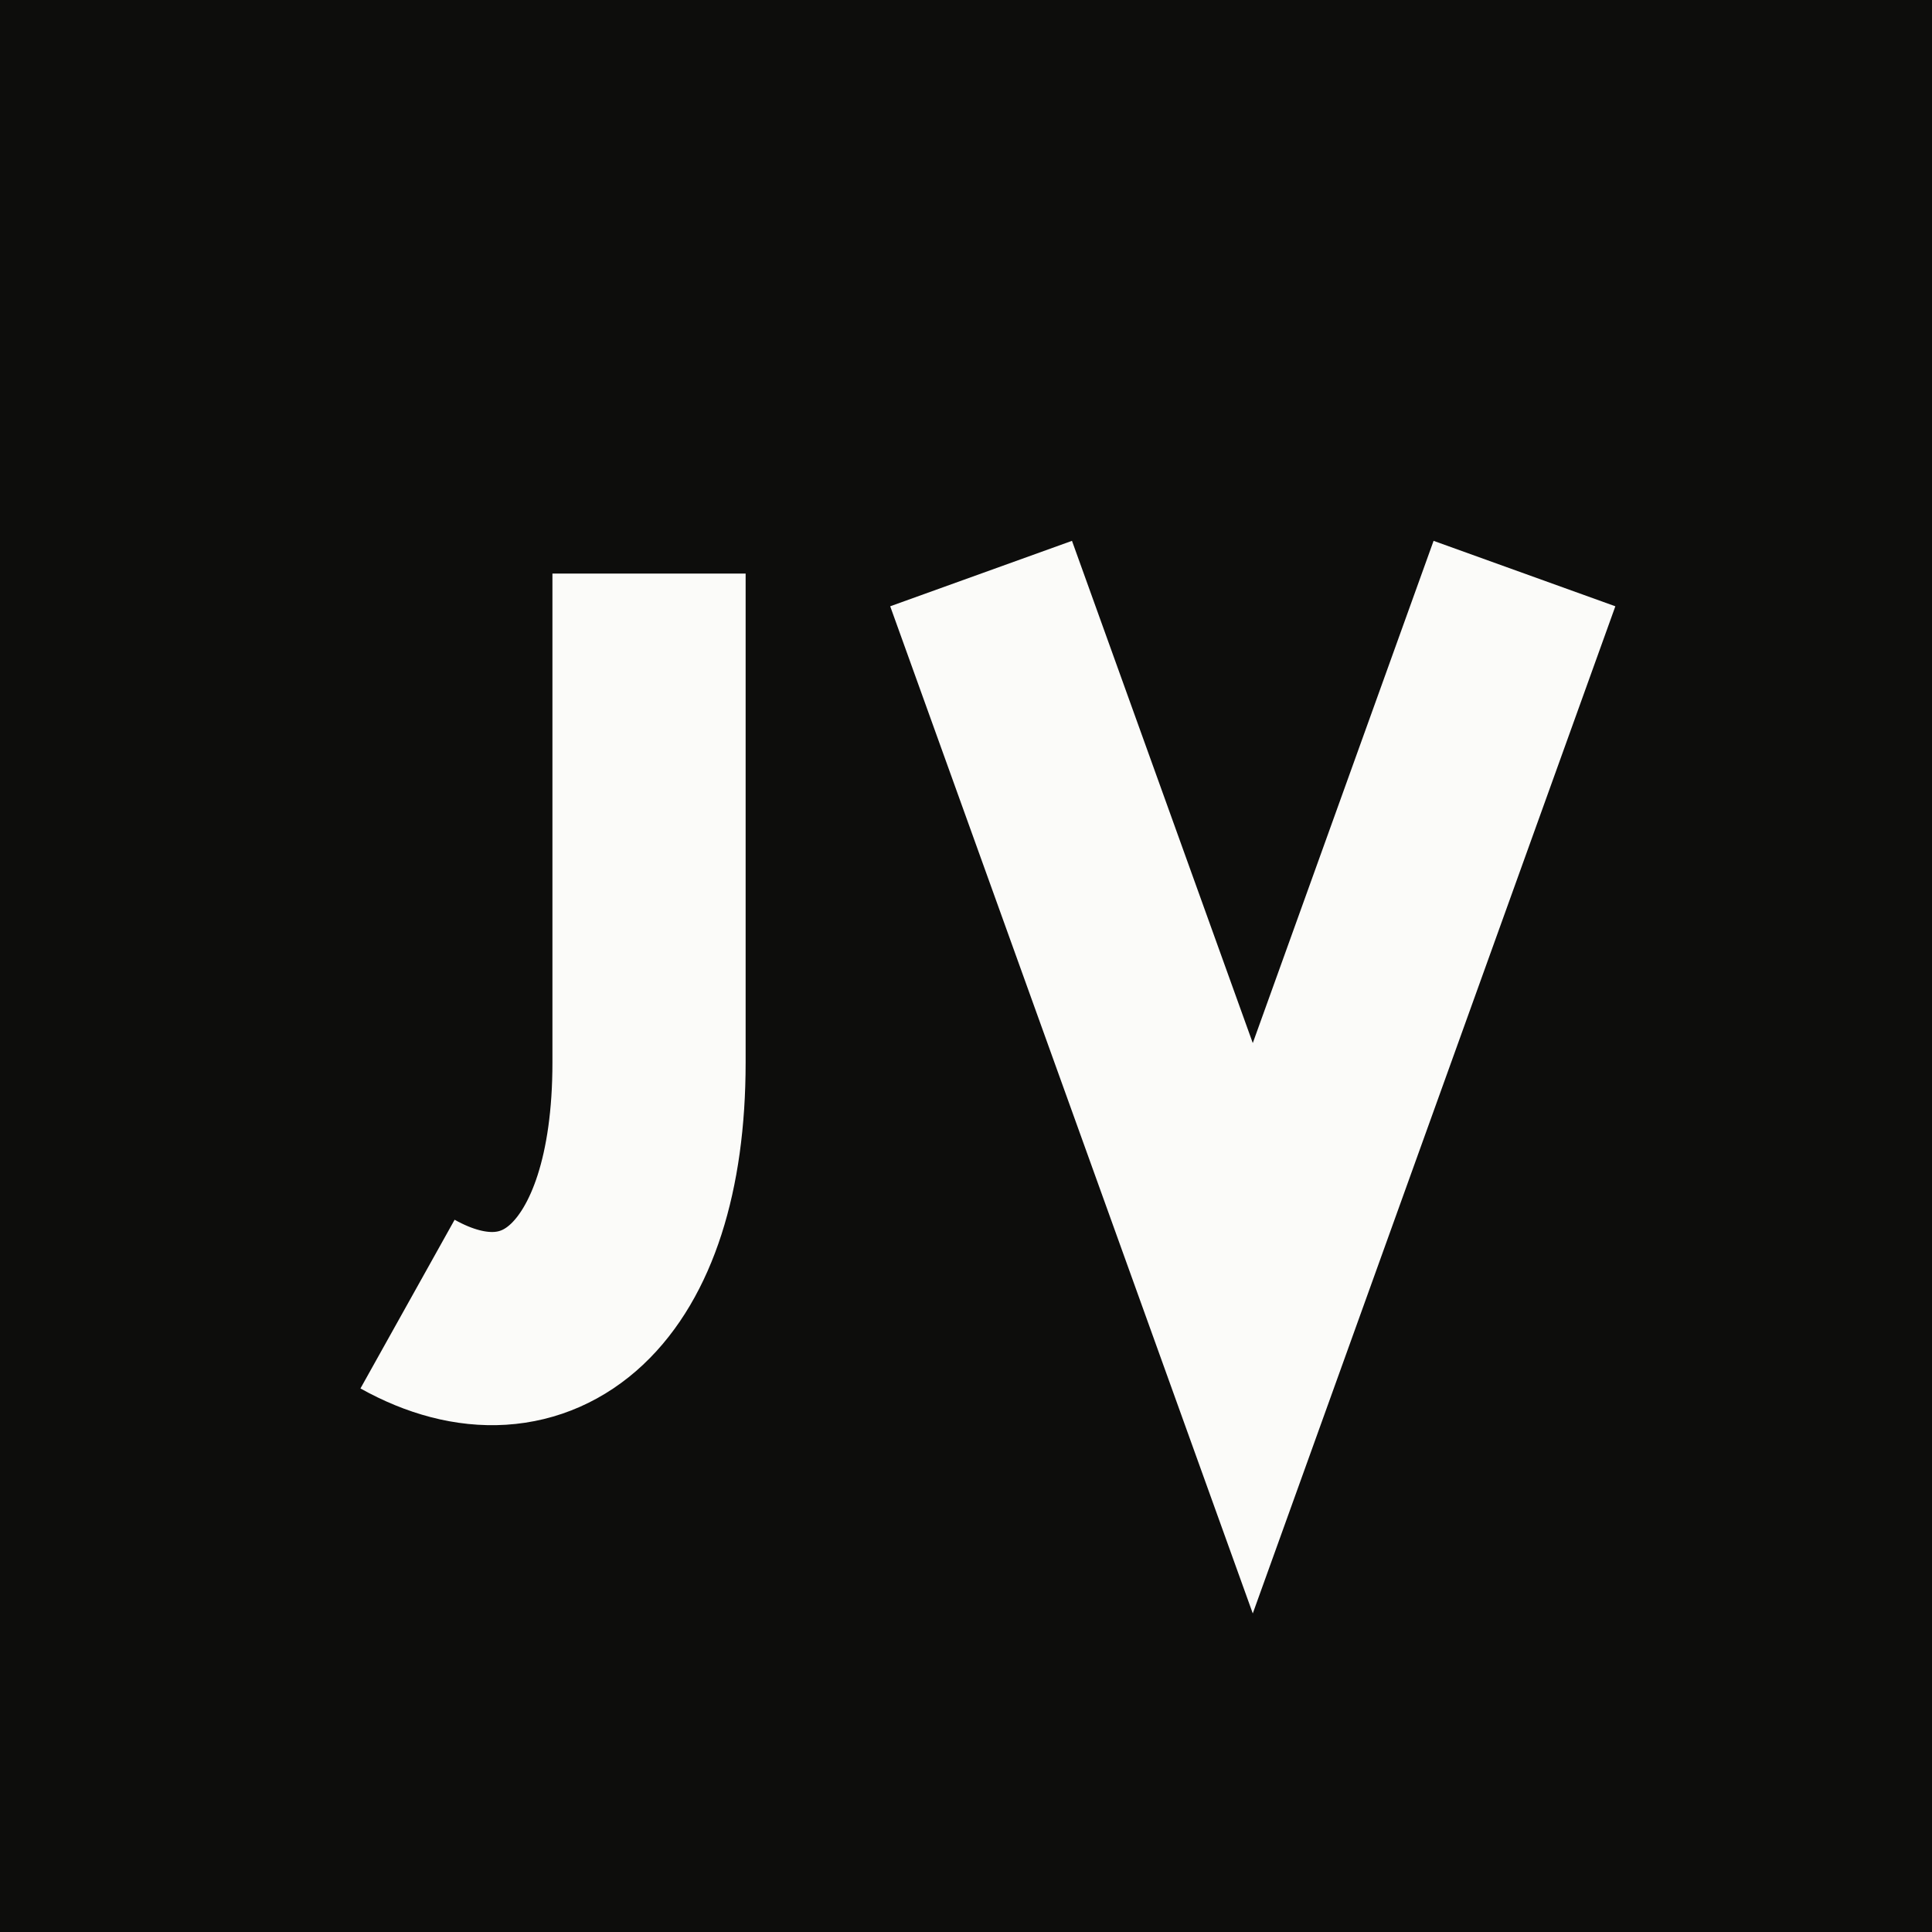
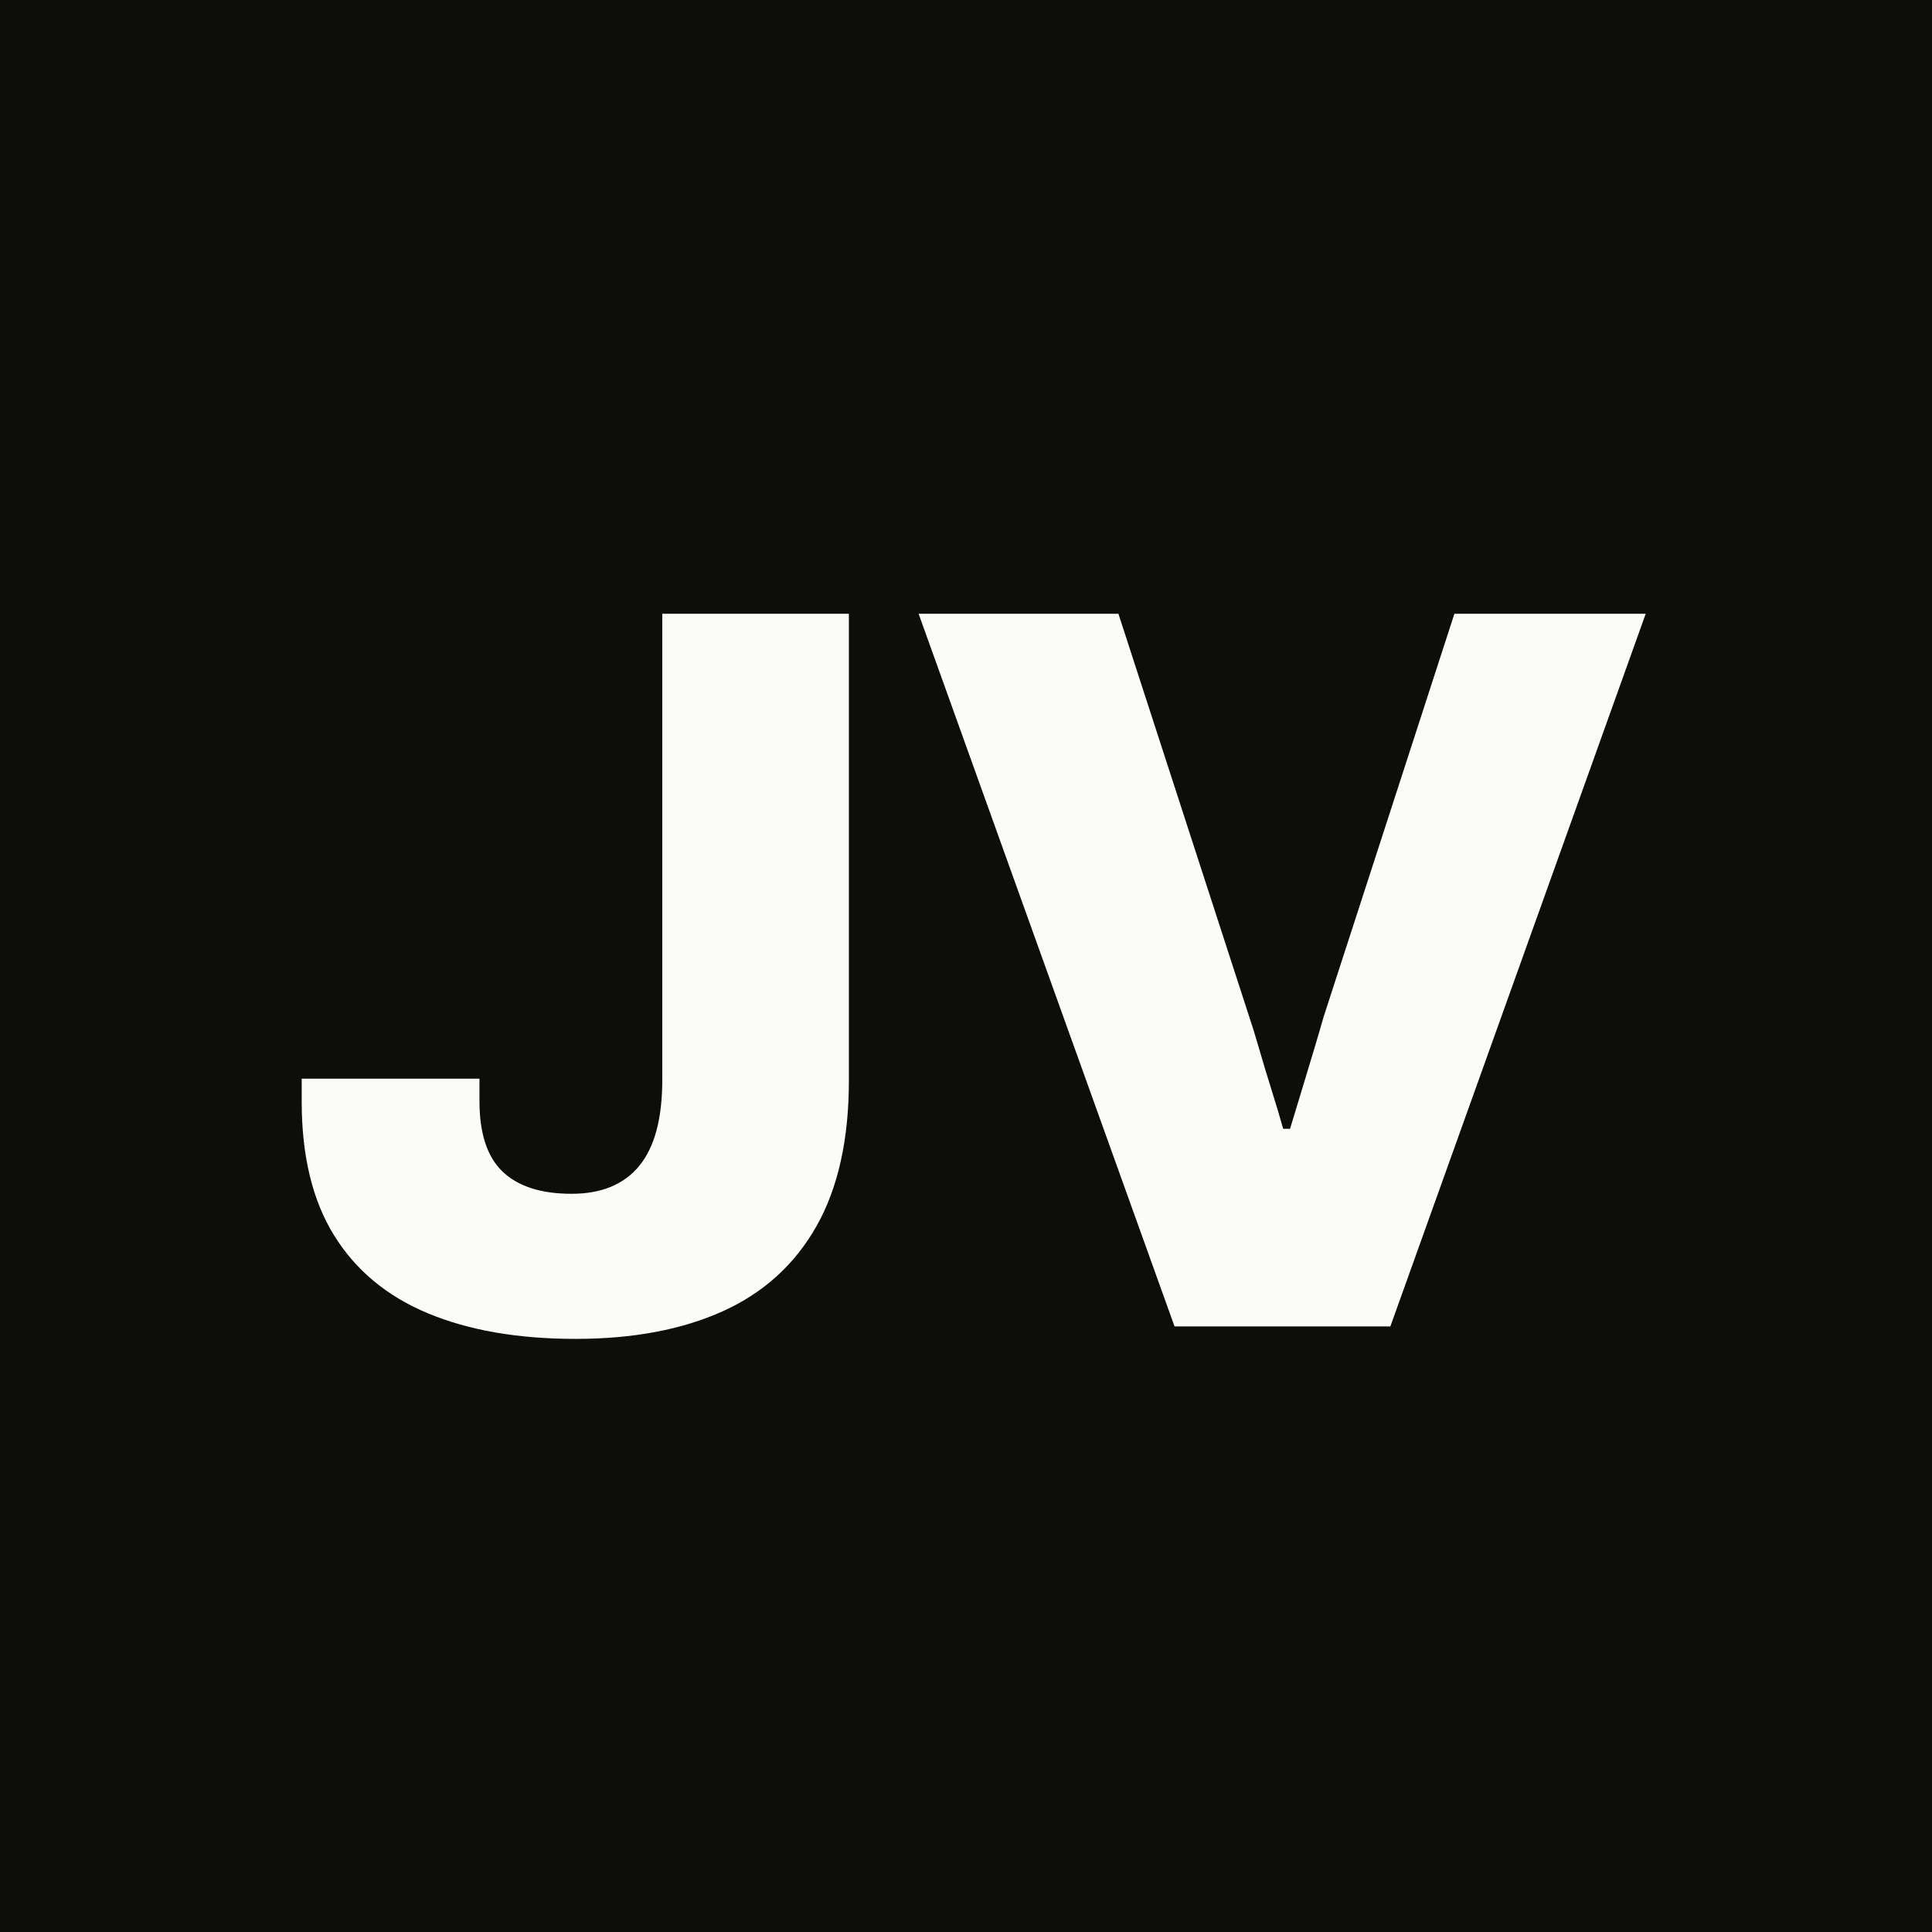
<svg xmlns="http://www.w3.org/2000/svg" viewBox="0 0 32 32" width="32" height="32">
  <style>
    .bg { fill: #0D0D0C }
-     .fg { stroke: #FBFBF9 }
+     .fg { fill: #FBFBF9 }
    @media (prefers-color-scheme: dark) {
      .bg { fill: #F4F3EF }
-       .fg { stroke: #0D0D0C }
+       .fg { fill: #0D0D0C }
    }
  </style>
  <rect class="bg" width="32" height="32" />
-   <g class="fg" fill="none" stroke-width="3.2" stroke-linecap="butt" stroke-miterlimit="4">
-     <path d="M10.75 9.5 V17.6 C10.75 21.3 8.9 22.8 6.75 21.6" />
-     <path d="M16.25 9.5 L20.75 22 L25.25 9.5" />
+   <g class="fg">
+     <path transform="translate(4.500 21.970) scale(0.01718 -0.01718)" d="M292.934 -12Q209.869 -12 150.663 12.63Q91.457 37.261 60.196 87.739Q28.935 138.217 28.935 216.629V238.869H200.325V217.173Q200.325 170.542 222.662 149.216Q244.999 127.89 289.13 127.89Q332.348 127.89 354.457 154.923Q376.565 181.956 376.565 237.717V687.087H556.477V237.174Q556.477 151.913 525.216 96.641Q493.955 41.37 434.977 14.685Q375.999 -12 292.934 -12Z" />
+     <path transform="translate(14.978 21.970) scale(0.01718 -0.01718)" d="M260.543 0 13.804 687.087H206.433L332.478 298.779Q336.478 287.149 342.108 267.627Q347.738 248.106 354.184 227.639Q360.629 207.172 365.26 190.563H371.89Q376.521 205.628 382.466 225.324Q388.412 245.019 394.314 264.584Q400.216 284.149 404.216 298.323L530.348 687.087H714.802L468.606 0Z" />
  </g>
</svg>
